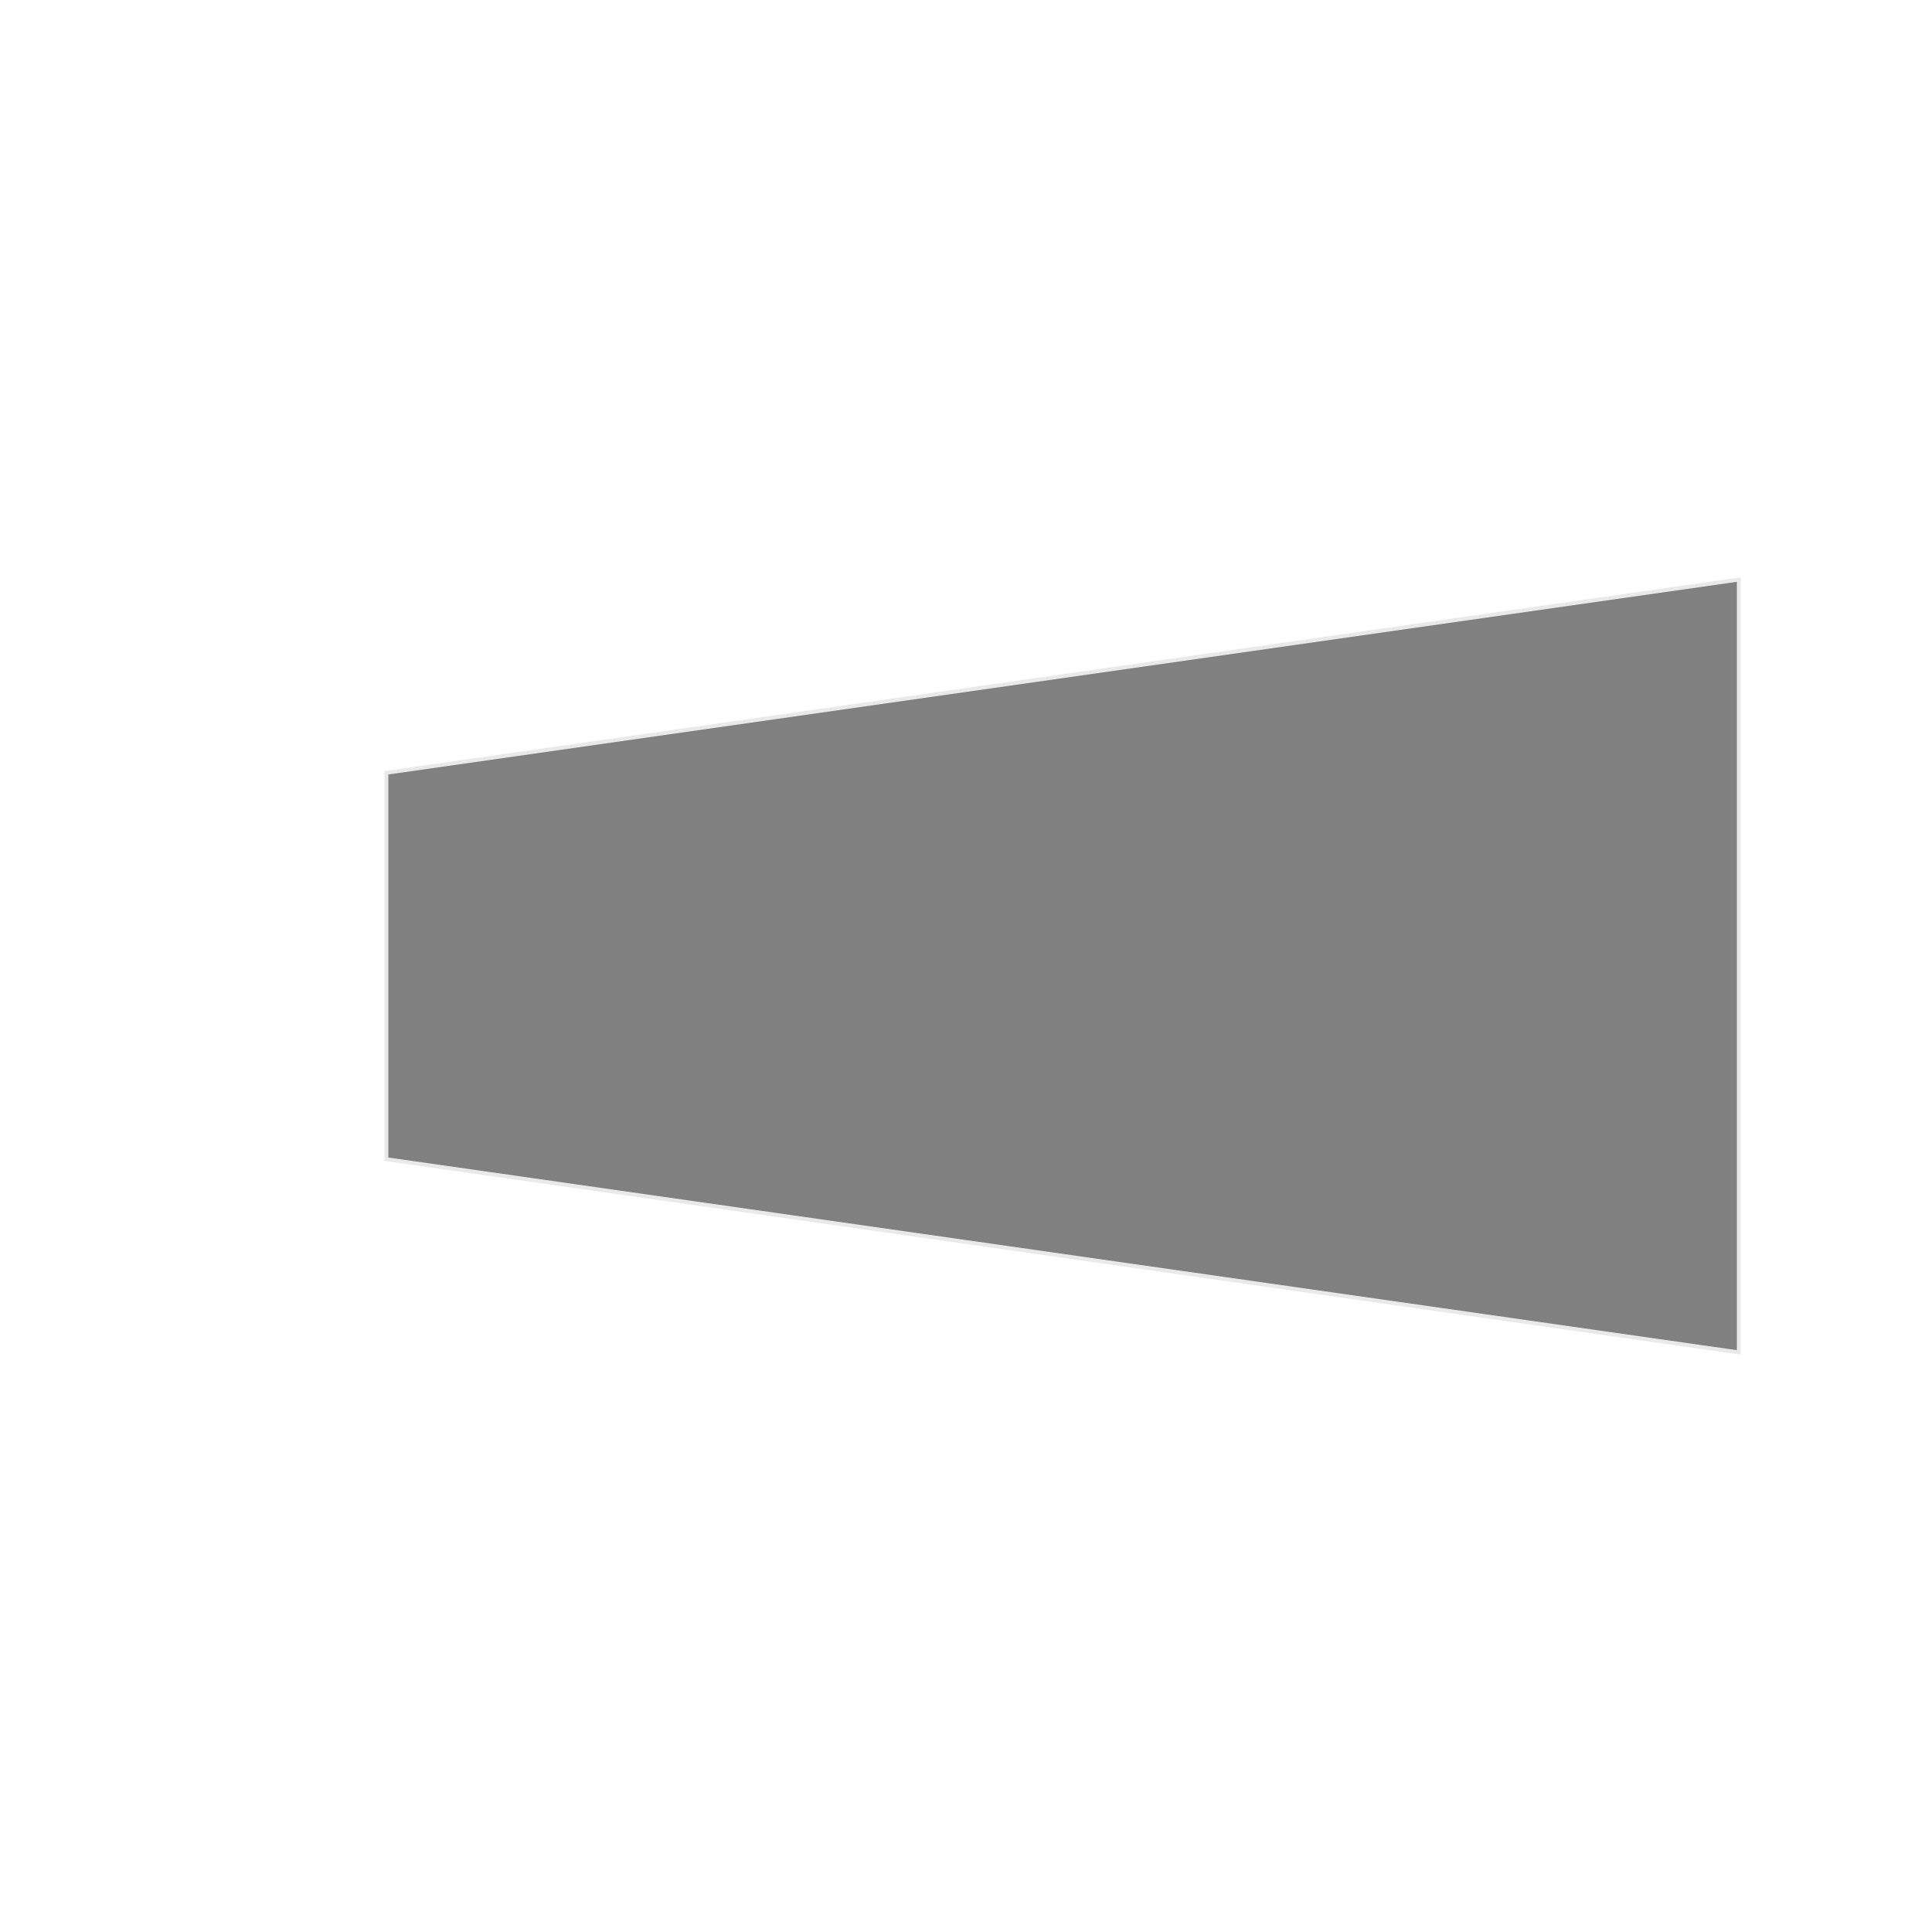
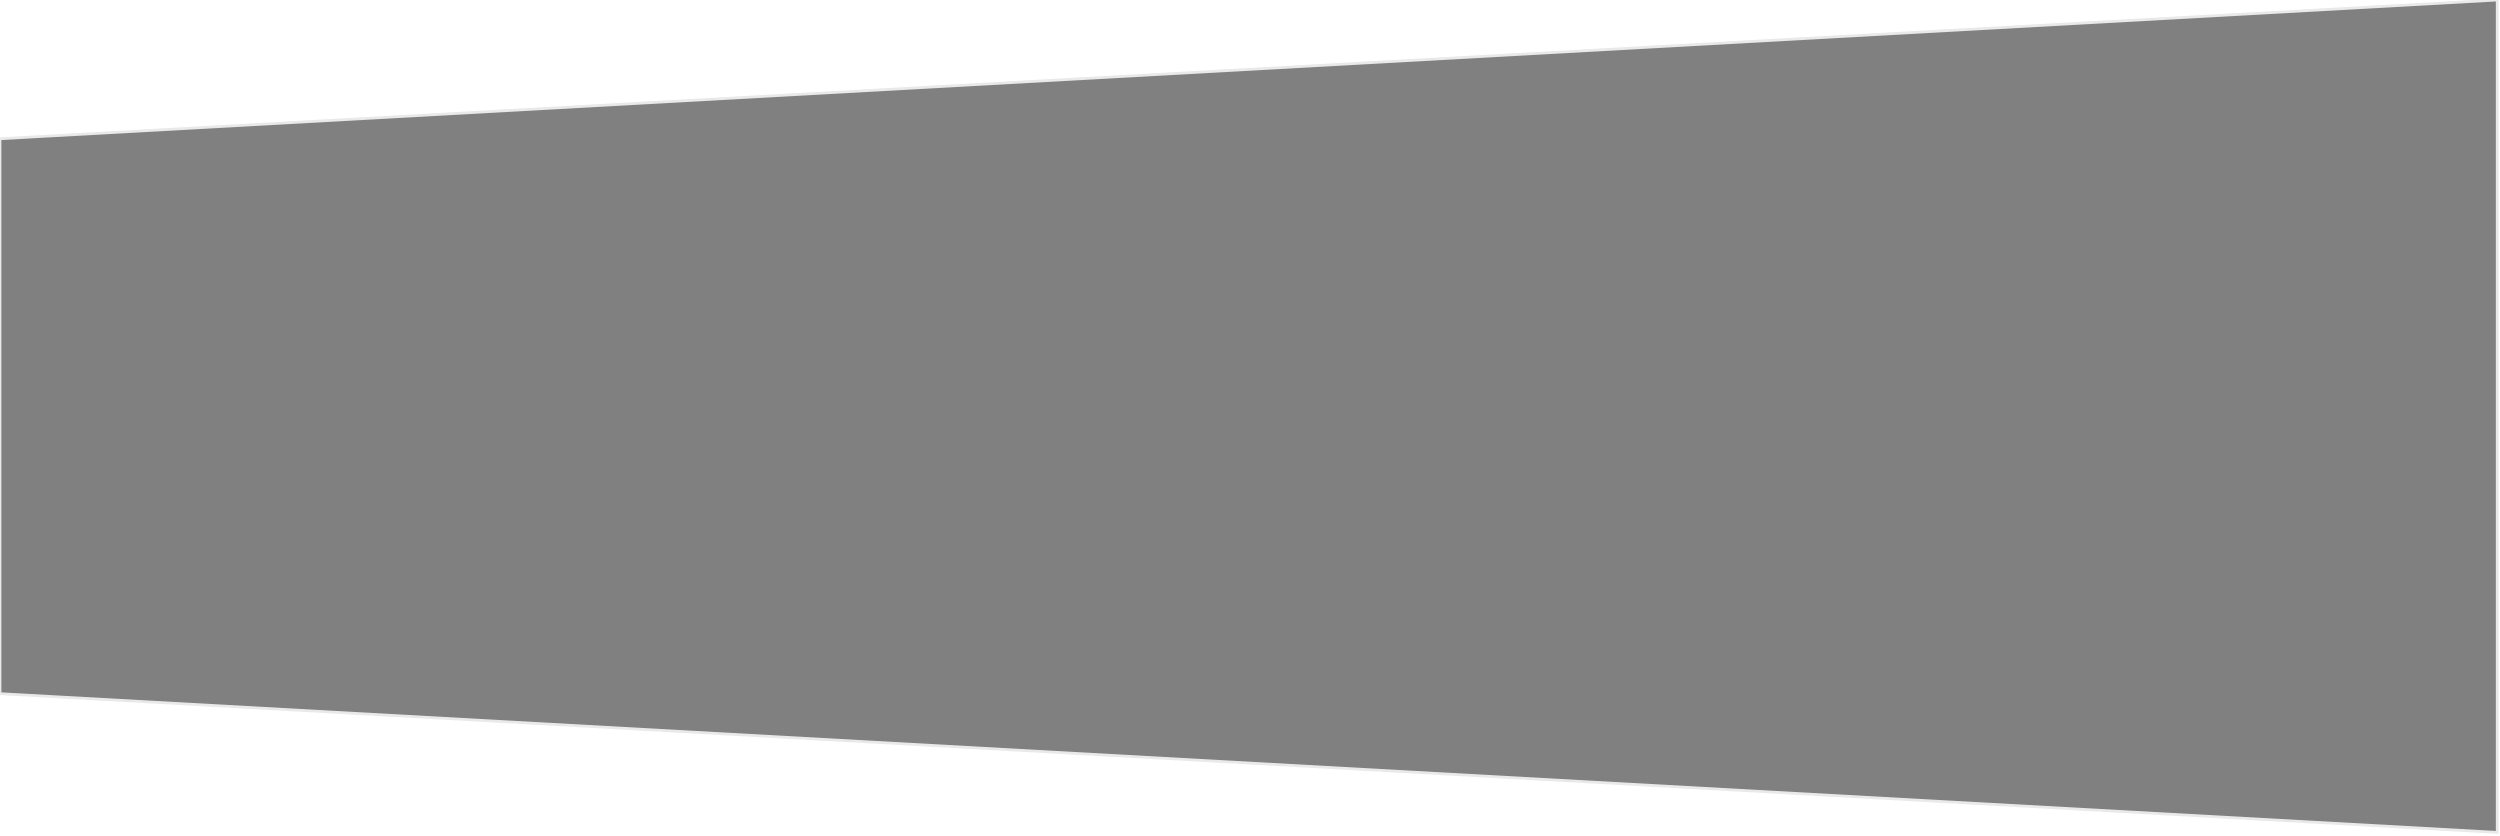
- <svg xmlns="http://www.w3.org/2000/svg" version="1.1" height="500" width="500">
-   <polygon points="100,300 100,200 450,150 450,350" style="fill:grey;stroke:#e9e9e9;stroke-width:1" />
-   Sorry, your browser does not support inline SVG.
+ <svg xmlns="http://www.w3.org/2000/svg" version="1.1" height="auto" width="auto">
+   <polygon points="0,250 0,50 900,0 900,300" style="fill:grey;stroke:#e9e9e9;stroke-width:1" />
+   Sorry, your browser does not support SVG.
</svg>
